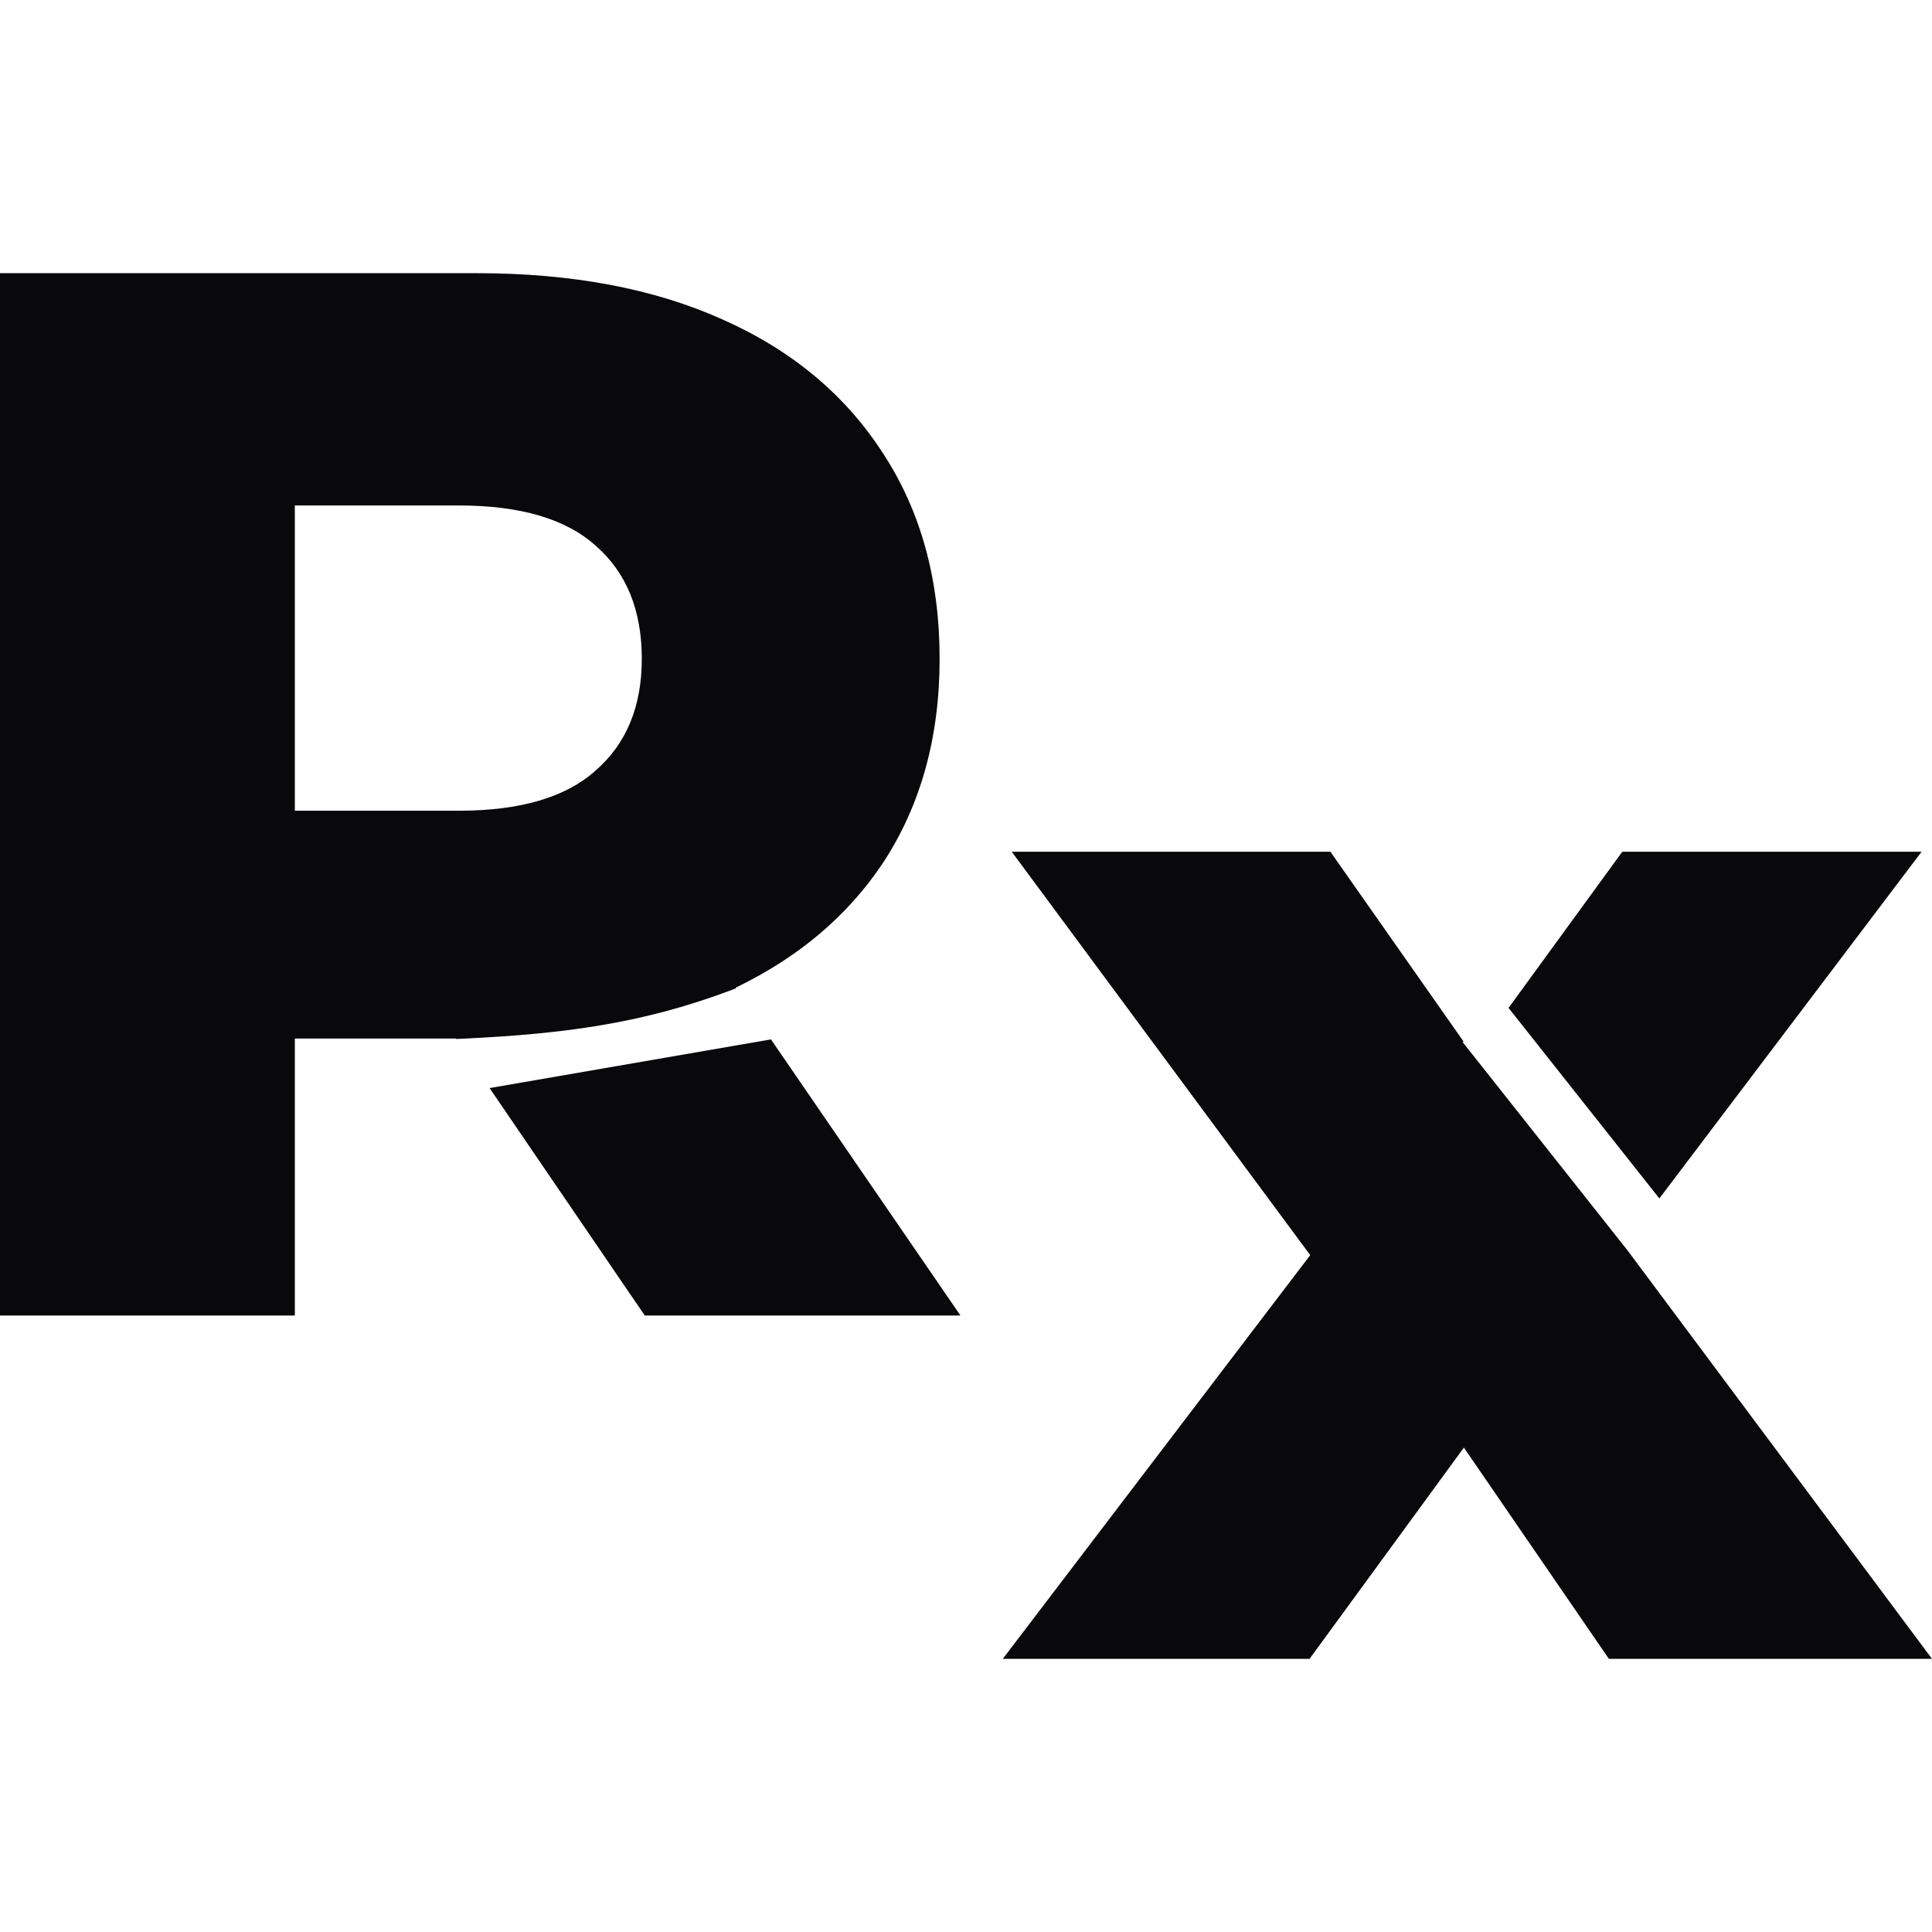
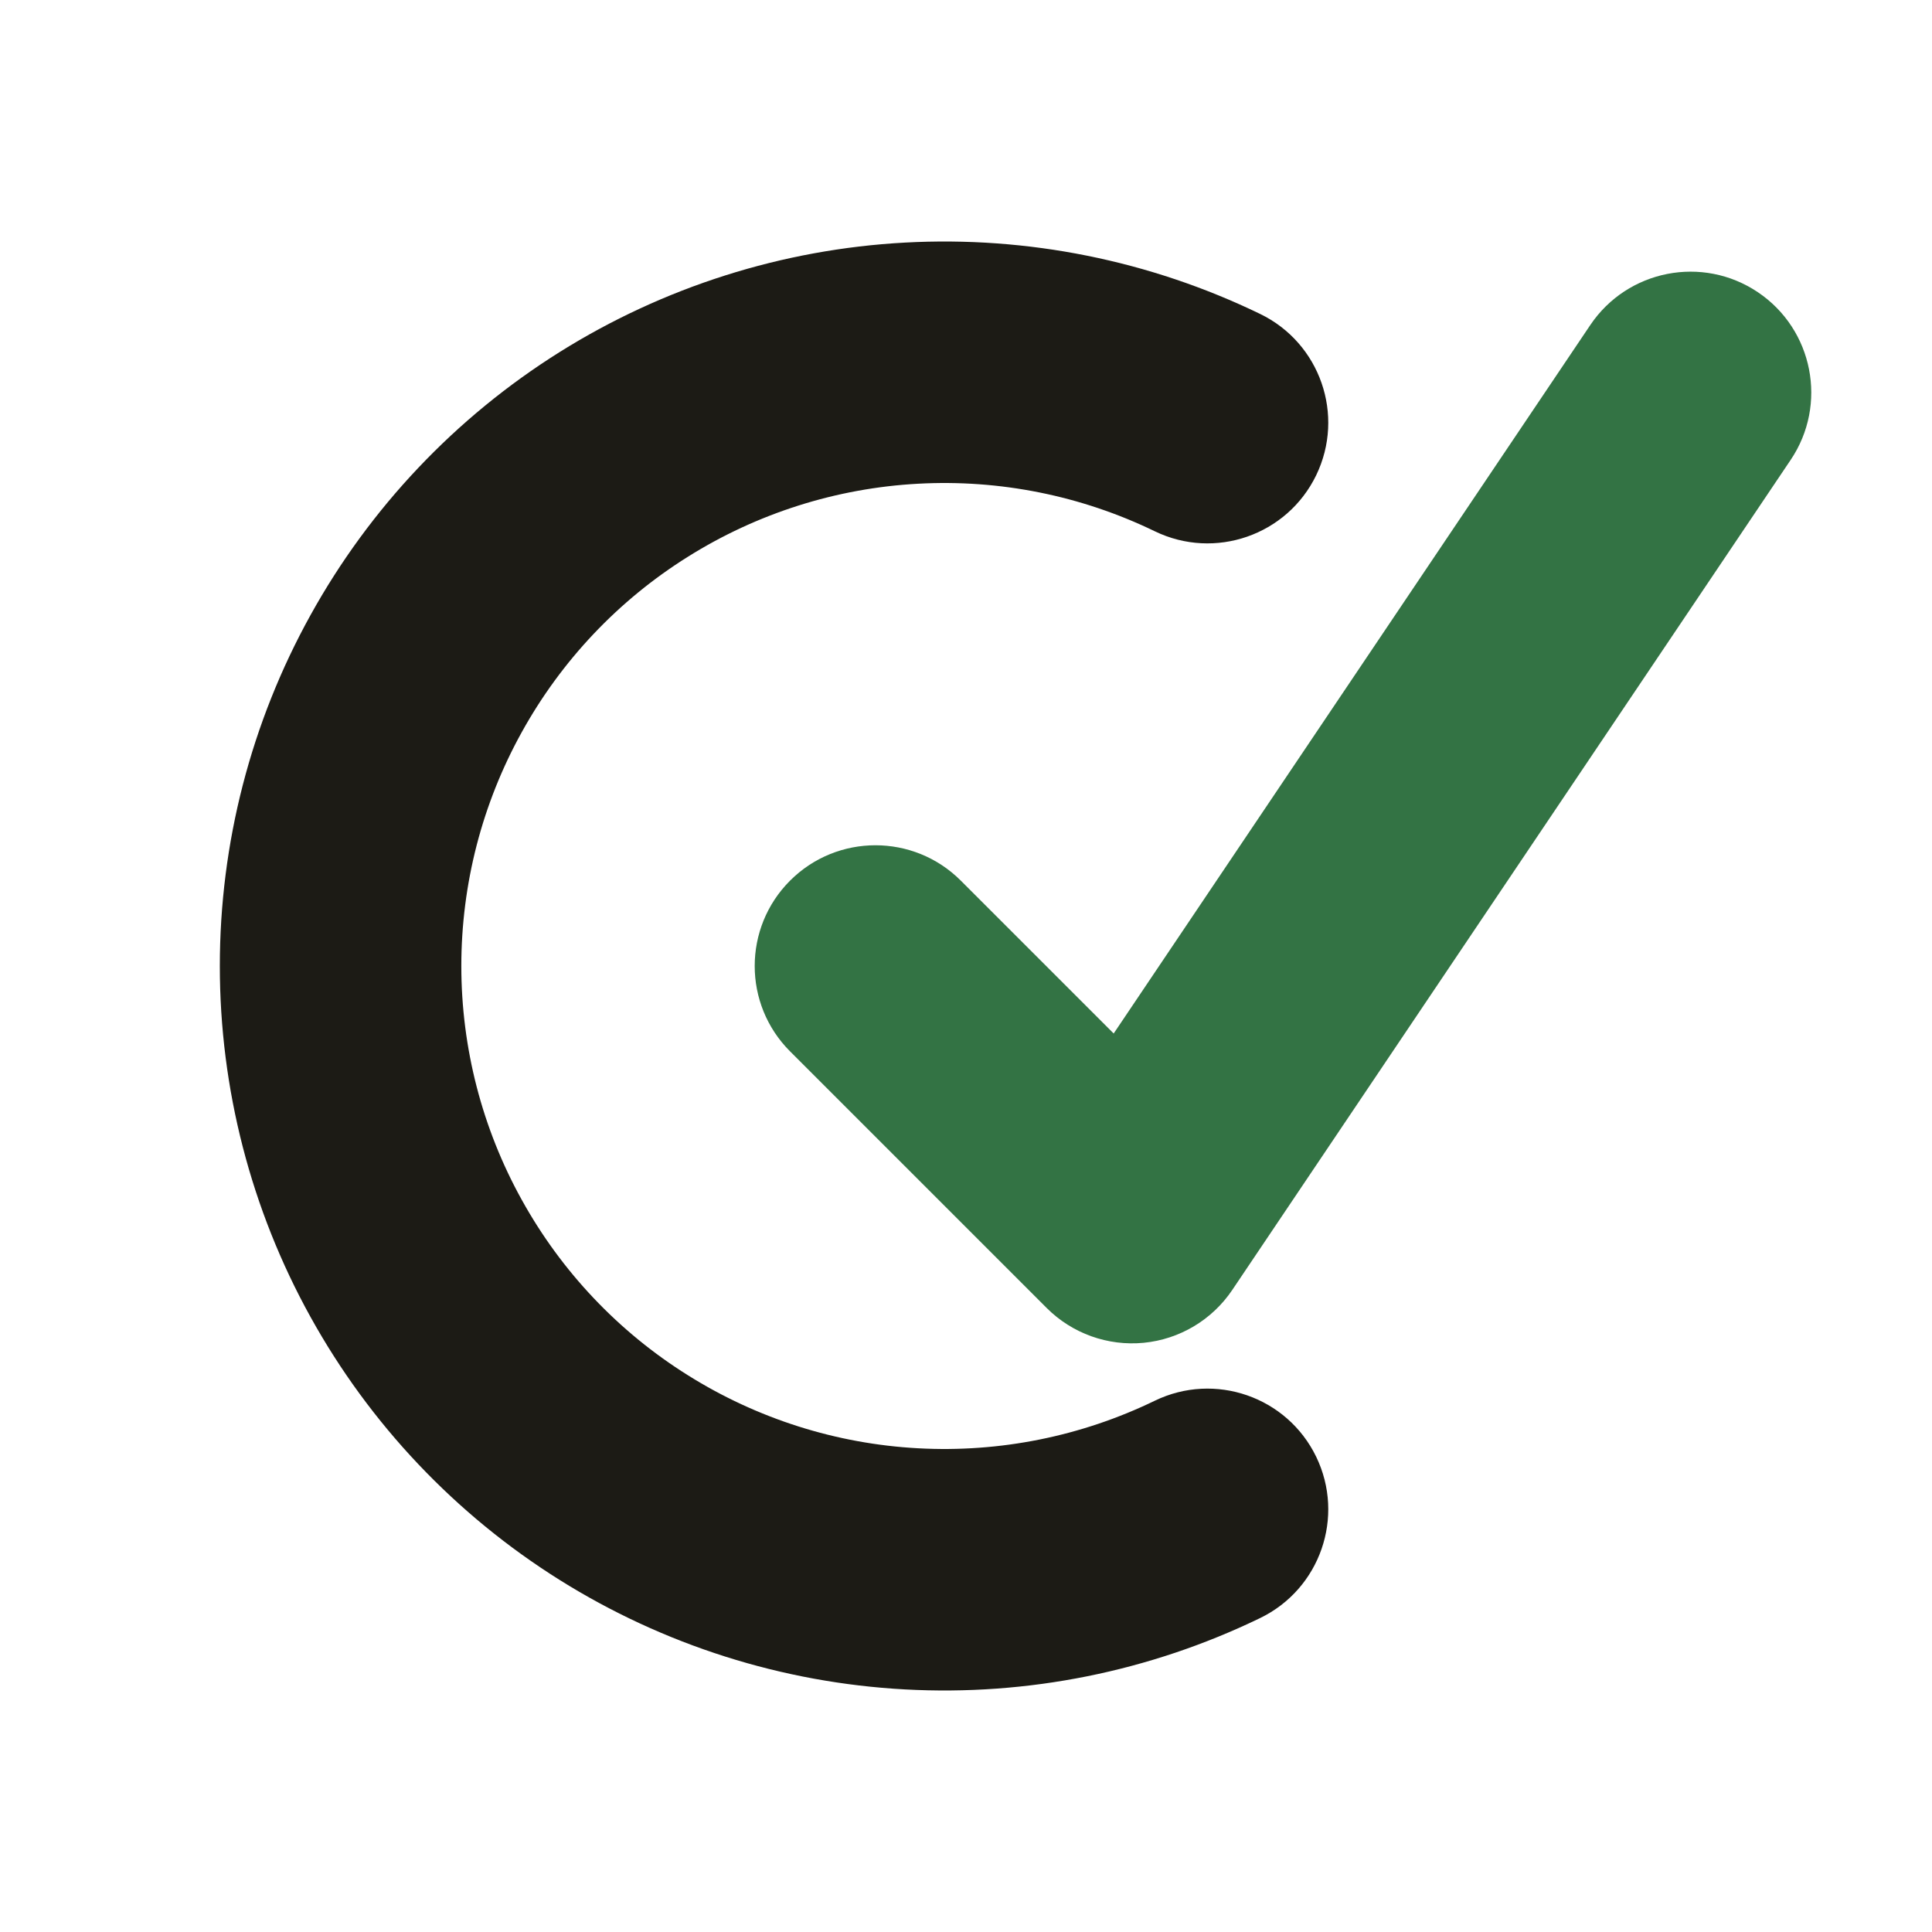
- <svg xmlns="http://www.w3.org/2000/svg" width="256" height="256" viewBox="0 0 256 256" fill="none">
-   <path fill-rule="evenodd" clip-rule="evenodd" d="M173.611 166.311L132.877 219.804H173.524L193.973 191.813L213.183 219.804H256L215.673 165.707L215.15 165.046L207.461 155.332L195.329 140.004L195.258 139.915L193.813 138.089L193.923 138.001L176.286 112.861H134.061L173.611 166.311ZM199.89 133.554L214.959 112.861H254.619L219.874 158.8L199.89 133.554Z" fill="#09090B" />
-   <path fill-rule="evenodd" clip-rule="evenodd" d="M0 36.196V174.314H39.068V137.614H60.394L60.432 137.671C60.844 137.653 61.252 137.634 61.657 137.614C75.067 136.968 85.147 135.549 96.385 131.385C96.76 131.246 97.135 131.104 97.513 130.959L97.459 130.881C105.816 126.86 112.331 121.344 117.006 114.331C122.005 106.702 124.504 97.692 124.504 87.3C124.504 76.776 122.005 67.7 117.006 60.071C112.007 52.31 104.904 46.39 95.696 42.312C86.62 38.235 75.768 36.196 63.14 36.196H0ZM102.156 137.725L64.871 144.175L85.436 174.314H127.266L102.156 137.725ZM39.068 107.426H60.772C68.928 107.426 74.979 105.65 78.925 102.098C83.003 98.546 85.041 93.614 85.041 87.3C85.041 80.854 83.003 75.856 78.925 72.304C74.979 68.752 68.928 66.977 60.772 66.977H39.068V107.426Z" fill="#09090B" />
+ <svg xmlns="http://www.w3.org/2000/svg" preserveAspectRatio="xMidYMid meet" overflow="visible" style="display: block;" width="32" height="32" viewBox="0 0 32 32" fill="none">
+   <g id="C-check">
+     <path id="C" d="M3.641 16C3.641 13.967 4.157 11.968 5.142 10.19C6.126 8.411 7.546 6.912 9.268 5.832C10.99 4.753 12.959 4.128 14.988 4.018C17.018 3.907 19.042 4.314 20.872 5.2C21.866 5.682 22.281 6.877 21.8 7.872C21.318 8.866 20.122 9.281 19.128 8.8C17.909 8.209 16.559 7.938 15.206 8.012C13.853 8.085 12.541 8.502 11.393 9.222C10.244 9.941 9.298 10.941 8.642 12.127C7.985 13.312 7.641 14.645 7.641 16C7.641 17.355 7.985 18.688 8.642 19.873C9.298 21.059 10.244 22.059 11.393 22.778C12.541 23.498 13.853 23.915 15.206 23.988C16.559 24.062 17.909 23.791 19.128 23.2C20.122 22.719 21.318 23.134 21.8 24.128C22.281 25.122 21.866 26.318 20.872 26.8C19.042 27.686 17.018 28.093 14.988 27.982C12.959 27.872 10.99 27.247 9.268 26.168C7.546 25.088 6.126 23.589 5.142 21.811C4.157 20.032 3.641 18.033 3.641 16Z" fill="#1C1B15" />
+     <path id="Tick" d="M26.34 5.384C26.957 4.467 28.2 4.224 29.116 4.84C30.033 5.457 30.276 6.7 29.66 7.616L20.41 21.366C20.076 21.862 19.538 22.183 18.943 22.241C18.348 22.298 17.759 22.087 17.336 21.664L13.086 17.414C12.305 16.633 12.305 15.367 13.086 14.586C13.867 13.805 15.133 13.805 15.914 14.586L18.446 17.118L26.34 5.384Z" fill="#337344" />
+   </g>
</svg>
